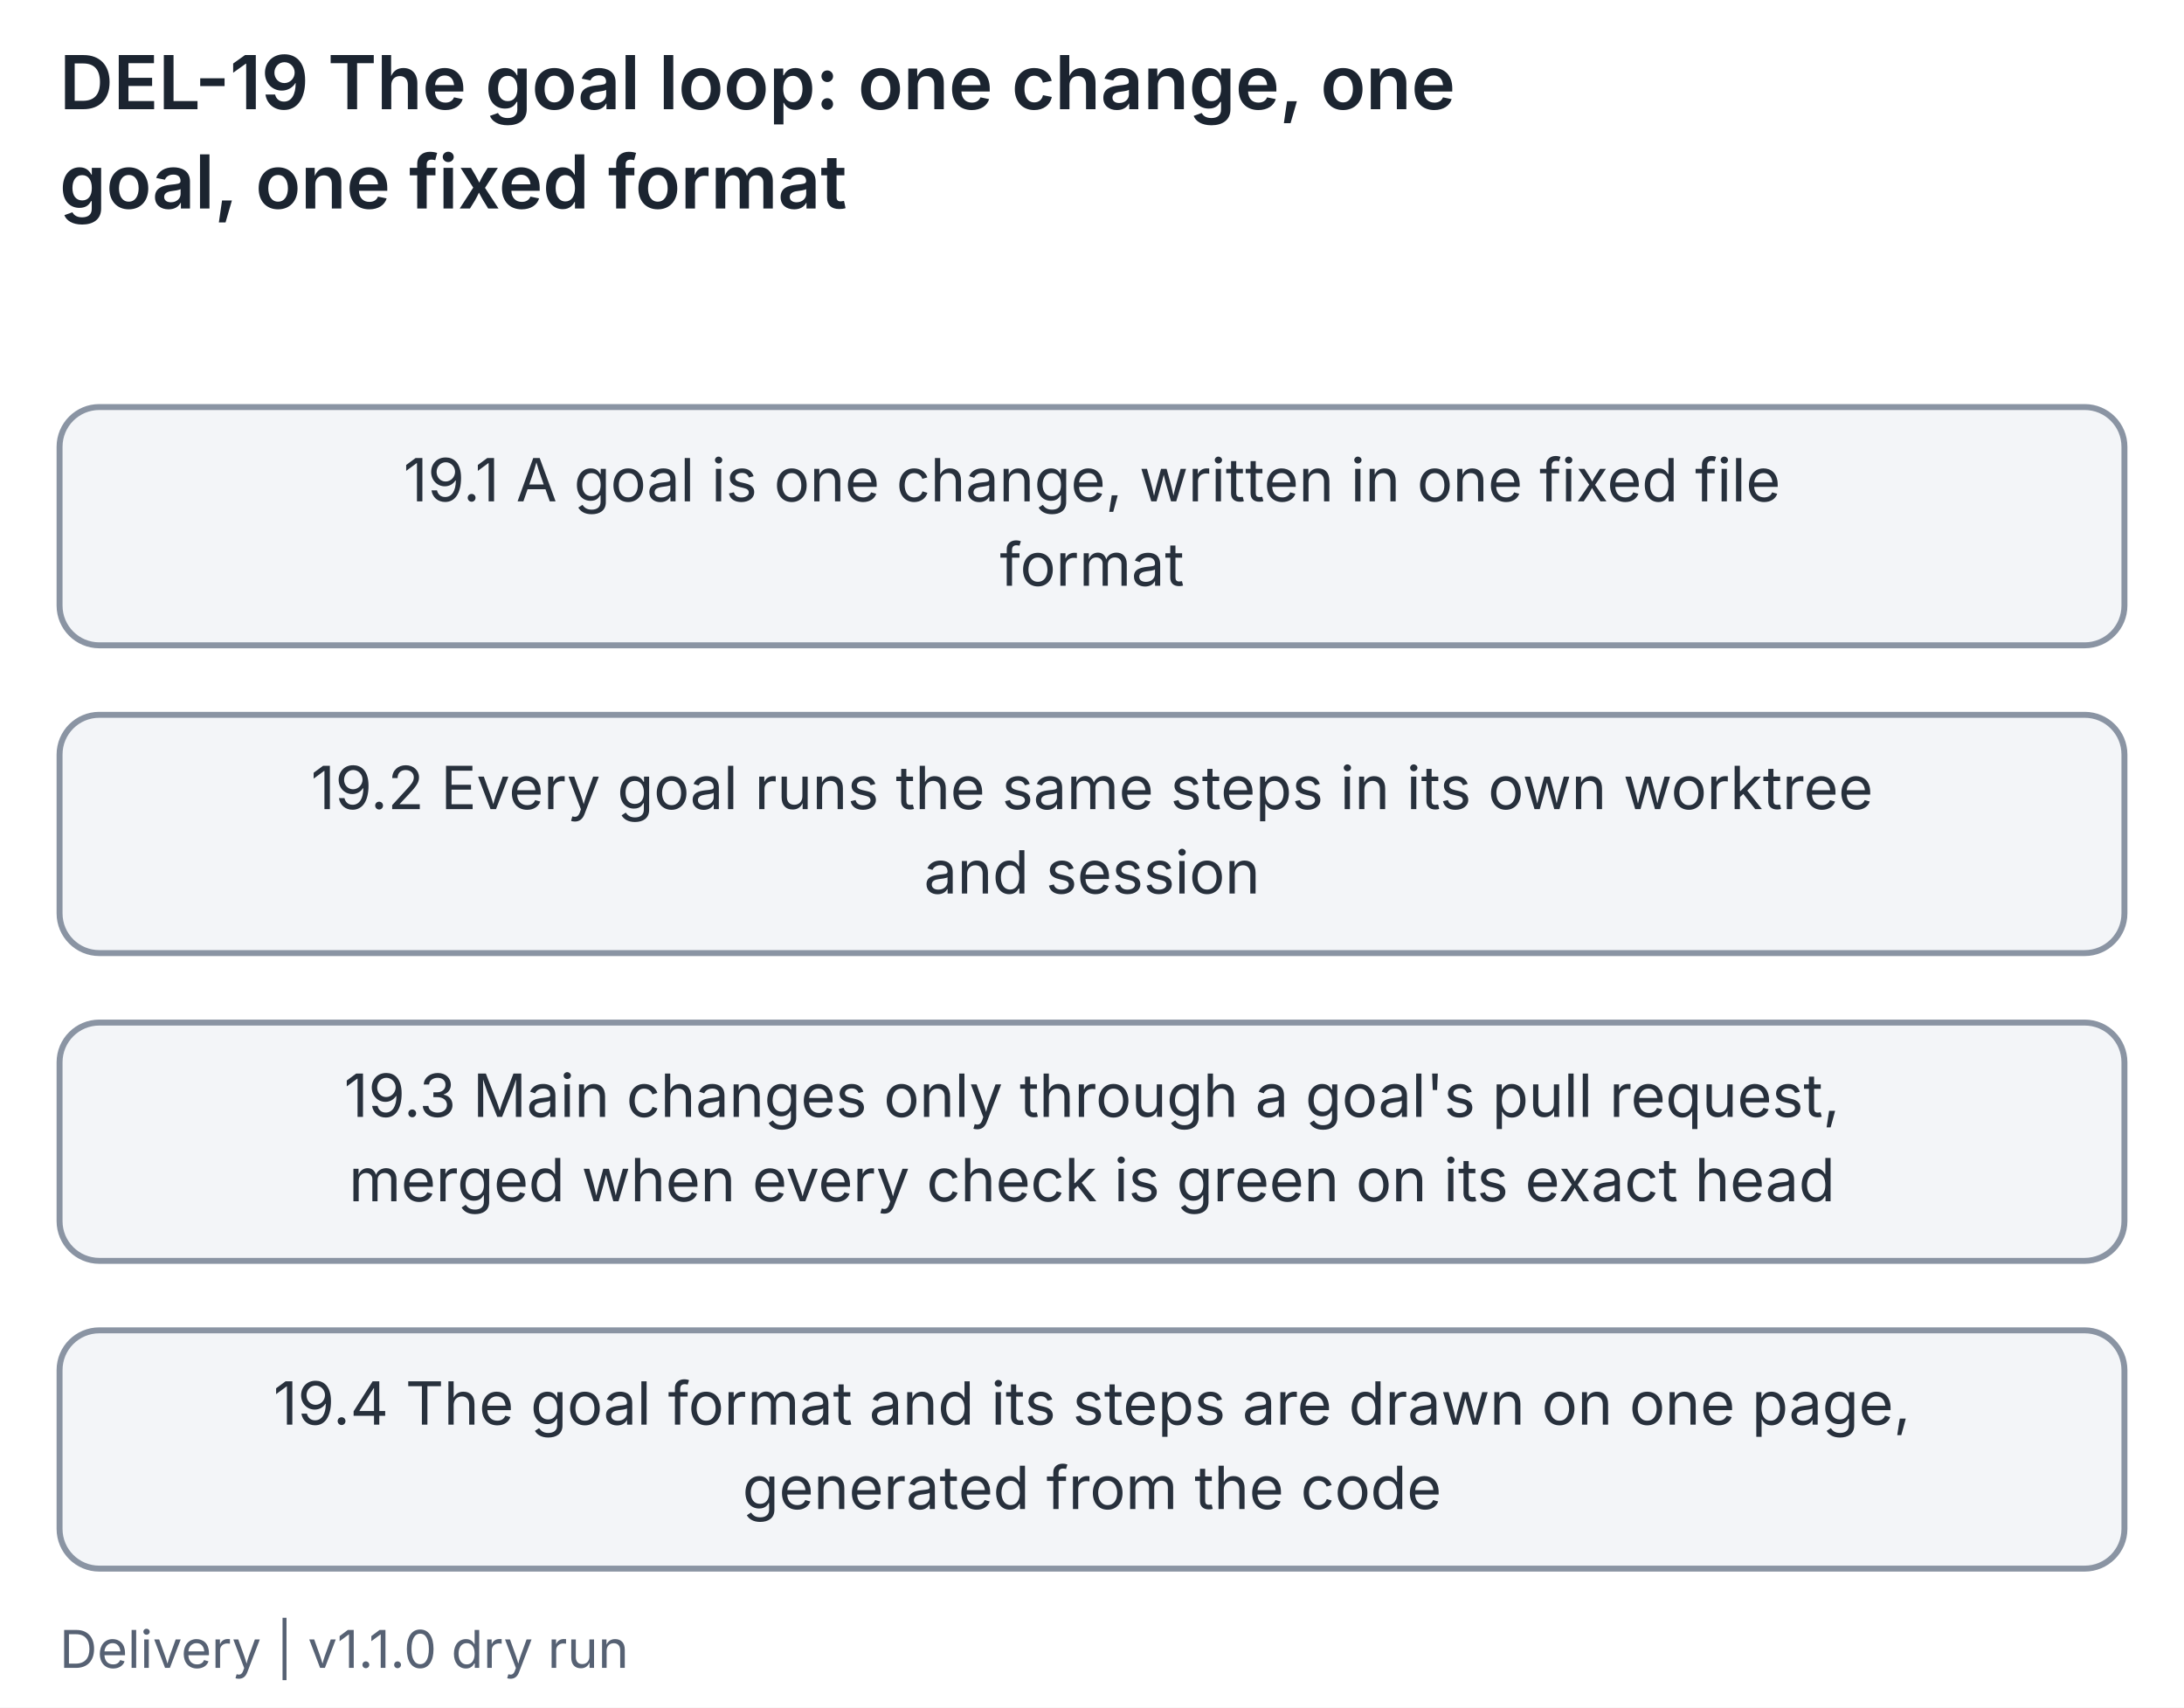
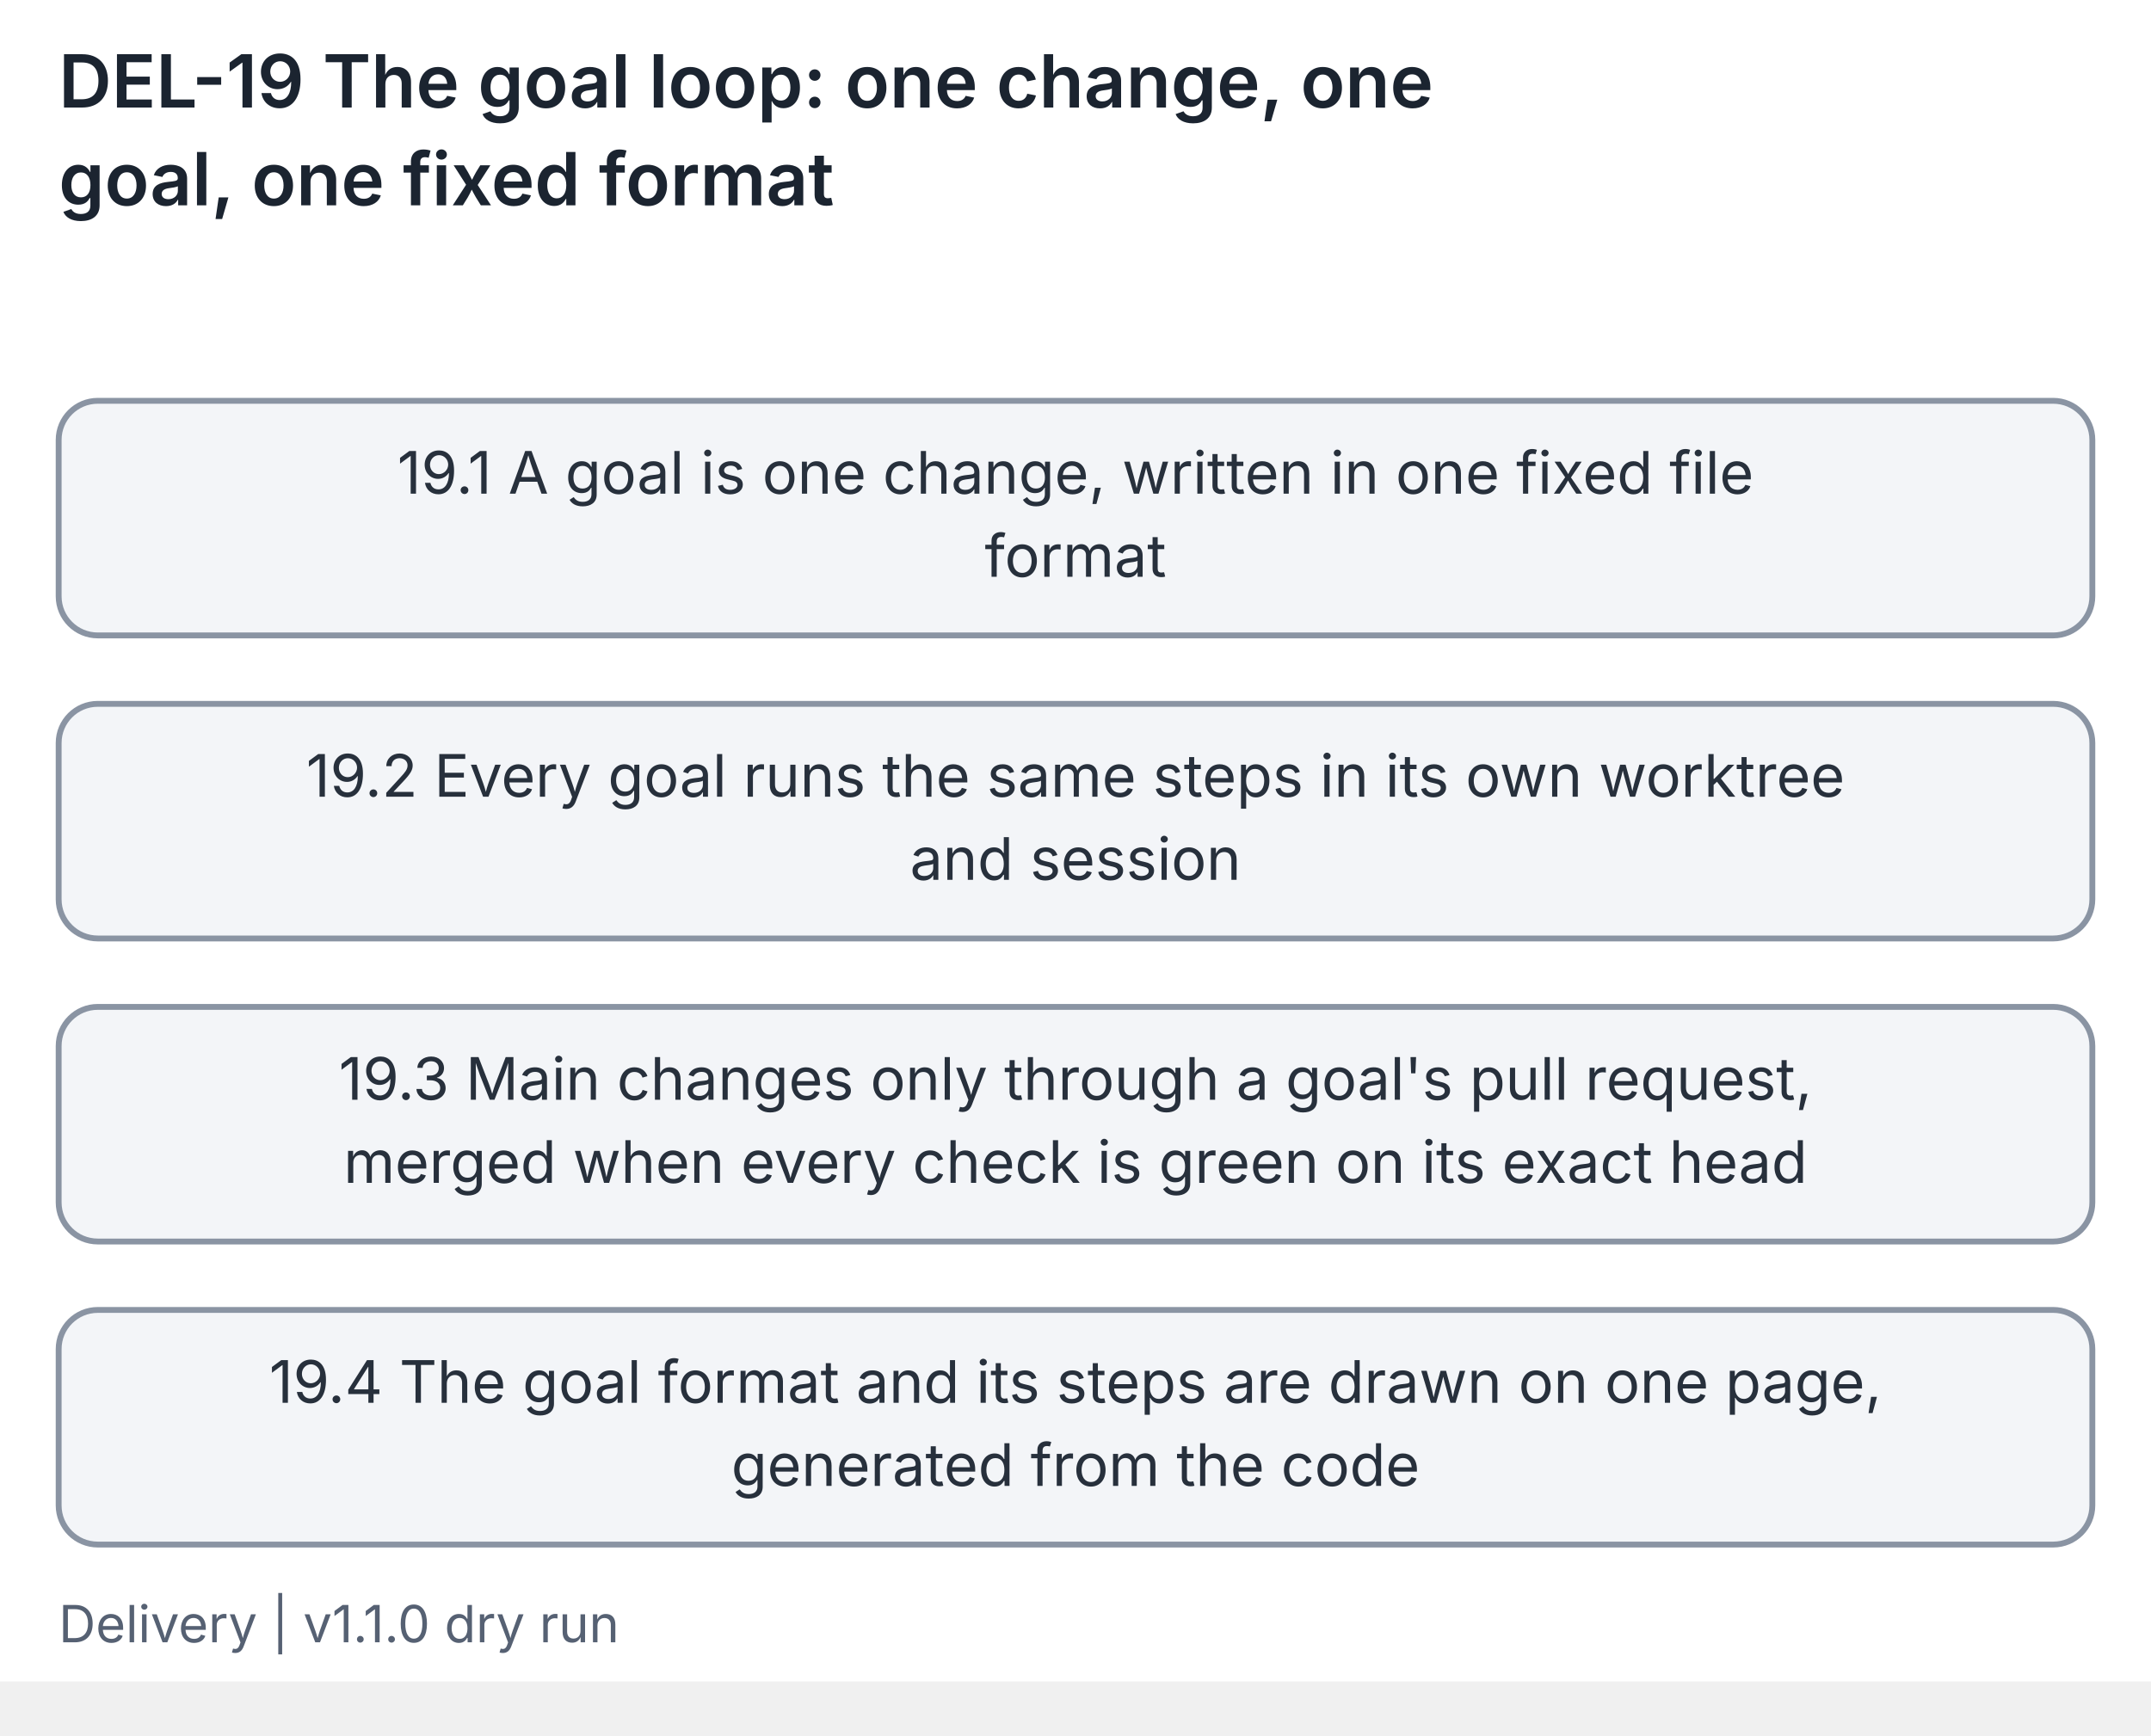
- <svg xmlns="http://www.w3.org/2000/svg" viewBox="0 0 440 344" width="440" role="img" aria-label="Flow of DEL-19 The goal loop: one change, one goal, one fixed format">
+ <svg xmlns="http://www.w3.org/2000/svg" viewBox="0 0 440 355" width="440" role="img" aria-label="Flow of DOC-28 Releases: a frozen release brief picks the tasks for a cut">
  <style>
.f-t{font:600 15px system-ui,-apple-system,Segoe UI,sans-serif;fill:#1b2430}
.f-h{font:600 11px system-ui,-apple-system,Segoe UI,sans-serif;fill:#566173;letter-spacing:.05em}
.f-s{font:400 12px system-ui,-apple-system,Segoe UI,sans-serif;fill:#27303c}
.f-x{font:400 10.5px system-ui,-apple-system,Segoe UI,sans-serif;fill:#566173}
.f-you{fill:#e4eeff;stroke:#3b6fd6}
.f-step{fill:#f3f5f8;stroke:#8a94a3}
.f-gate{fill:#fff4d6;stroke:#c08a00}
.f-ok{fill:#e2f5e6;stroke:#2f8f4a}
.f-find{fill:#fde9e7;stroke:#c5483f}
.f-bg{fill:#ffffff}
.f-a{stroke:#6b7686;stroke-width:1.5;fill:none}
.f-ah{fill:#6b7686}
@media (prefers-color-scheme: dark){
.f-t{fill:#eef2f6}.f-h,.f-x{fill:#a3afbf}.f-s{fill:#e1e7ee}
.f-step{fill:#222b36;stroke:#5c6b7d}.f-you{fill:#162a4f;stroke:#6d9bf0}
.f-gate{fill:#3a2e0d;stroke:#d9a521}.f-find{fill:#3d1c1a;stroke:#e0736a}
.f-ok{fill:#153420;stroke:#4fb56c}.f-bg{fill:#12171d}.f-a{stroke:#9aa7b8}.f-ah{fill:#9aa7b8}
}

.k-shipped{stroke:#8a94a3;stroke-width:1.5}.k-v20{stroke:#d9822b;stroke-width:5}.k-planned{stroke:#8a5cd6;stroke-width:5;stroke-dasharray:10 6}
.p-shipped{fill:#2f8f4a}.p-v20{fill:#d9822b}.p-planned{fill:#8a5cd6}
.f-pill{font:700 10.5px system-ui,-apple-system,Segoe UI,sans-serif;fill:#ffffff}
@media (prefers-color-scheme: dark){.k-shipped{stroke:#5c6b7d}.k-v20{stroke:#f0a050}.k-planned{stroke:#b08cf0}.p-shipped{fill:#3d9c58}.p-v20{fill:#c46f1c}.p-planned{fill:#7a4cc6}}
</style>
  <defs>
    <marker id="ah" viewBox="0 0 8 8" refX="7" refY="4" markerWidth="7" markerHeight="7" orient="auto-start-reverse">
      <path d="M0 0 L8 4 L0 8 z" class="f-ah" />
    </marker>
  </defs>
  <rect width="440" height="344" class="f-bg" />
  <text x="12" y="22" class="f-t">DEL-19 The goal loop: one change, one</text>
  <text x="12" y="42" class="f-t">goal, one fixed format</text>
  <rect x="12.0" y="82" width="416.0" height="48" rx="8" class="f-step" stroke-width="1.2" />
  <text x="220.0" y="101" text-anchor="middle" class="f-s">19.1 A goal is one change, written in one fixed file</text>
  <text x="220.0" y="118" text-anchor="middle" class="f-s">format</text>
  <rect x="12.0" y="144" width="416.0" height="48" rx="8" class="f-step" stroke-width="1.2" />
  <text x="220.0" y="163" text-anchor="middle" class="f-s">19.2 Every goal runs the same steps in its own worktree</text>
  <text x="220.0" y="180" text-anchor="middle" class="f-s">and session</text>
  <rect x="12.0" y="206" width="416.0" height="48" rx="8" class="f-step" stroke-width="1.2" />
  <text x="220.0" y="225" text-anchor="middle" class="f-s">19.3 Main changes only through a goal's pull request,</text>
  <text x="220.0" y="242" text-anchor="middle" class="f-s">merged when every check is green on its exact head</text>
  <rect x="12.0" y="268" width="416.0" height="48" rx="8" class="f-step" stroke-width="1.2" />
  <text x="220.0" y="287" text-anchor="middle" class="f-s">19.4 The goal format and its steps are drawn on one page,</text>
  <text x="220.0" y="304" text-anchor="middle" class="f-s">generated from the code</text>
  <text x="12" y="336" class="f-x">Delivery | v1.1.0 dry run</text>
</svg>
